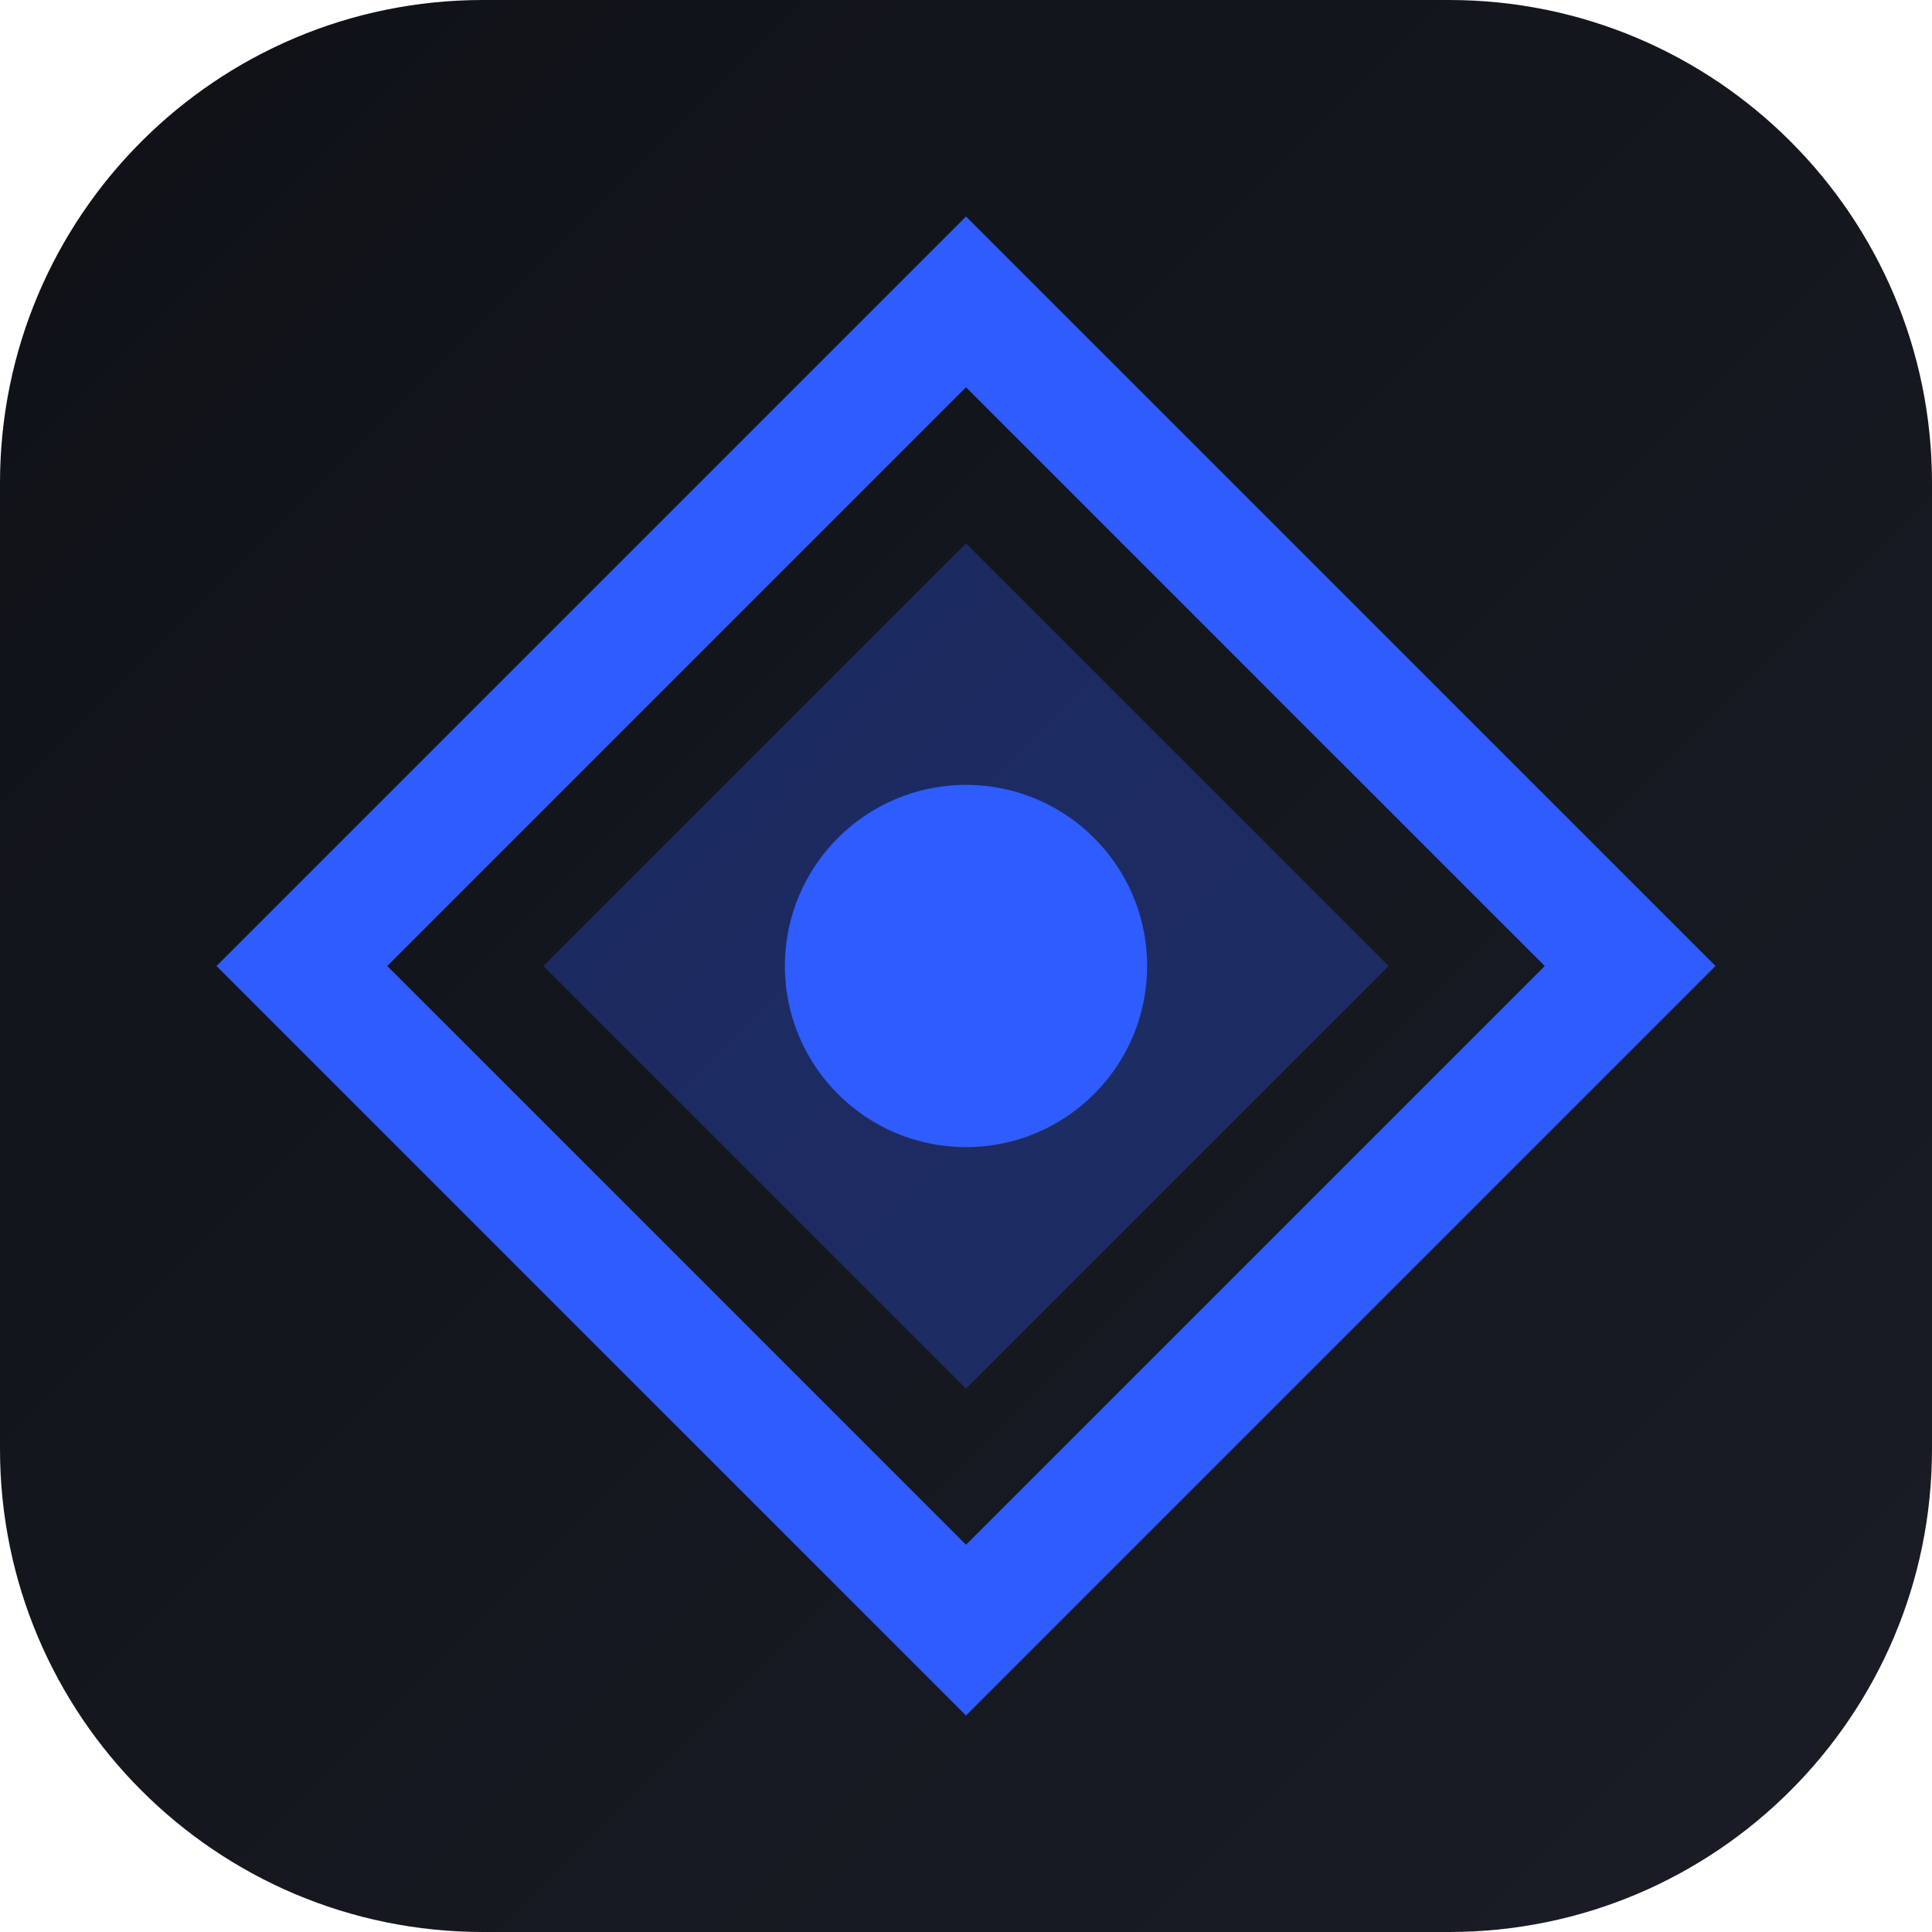
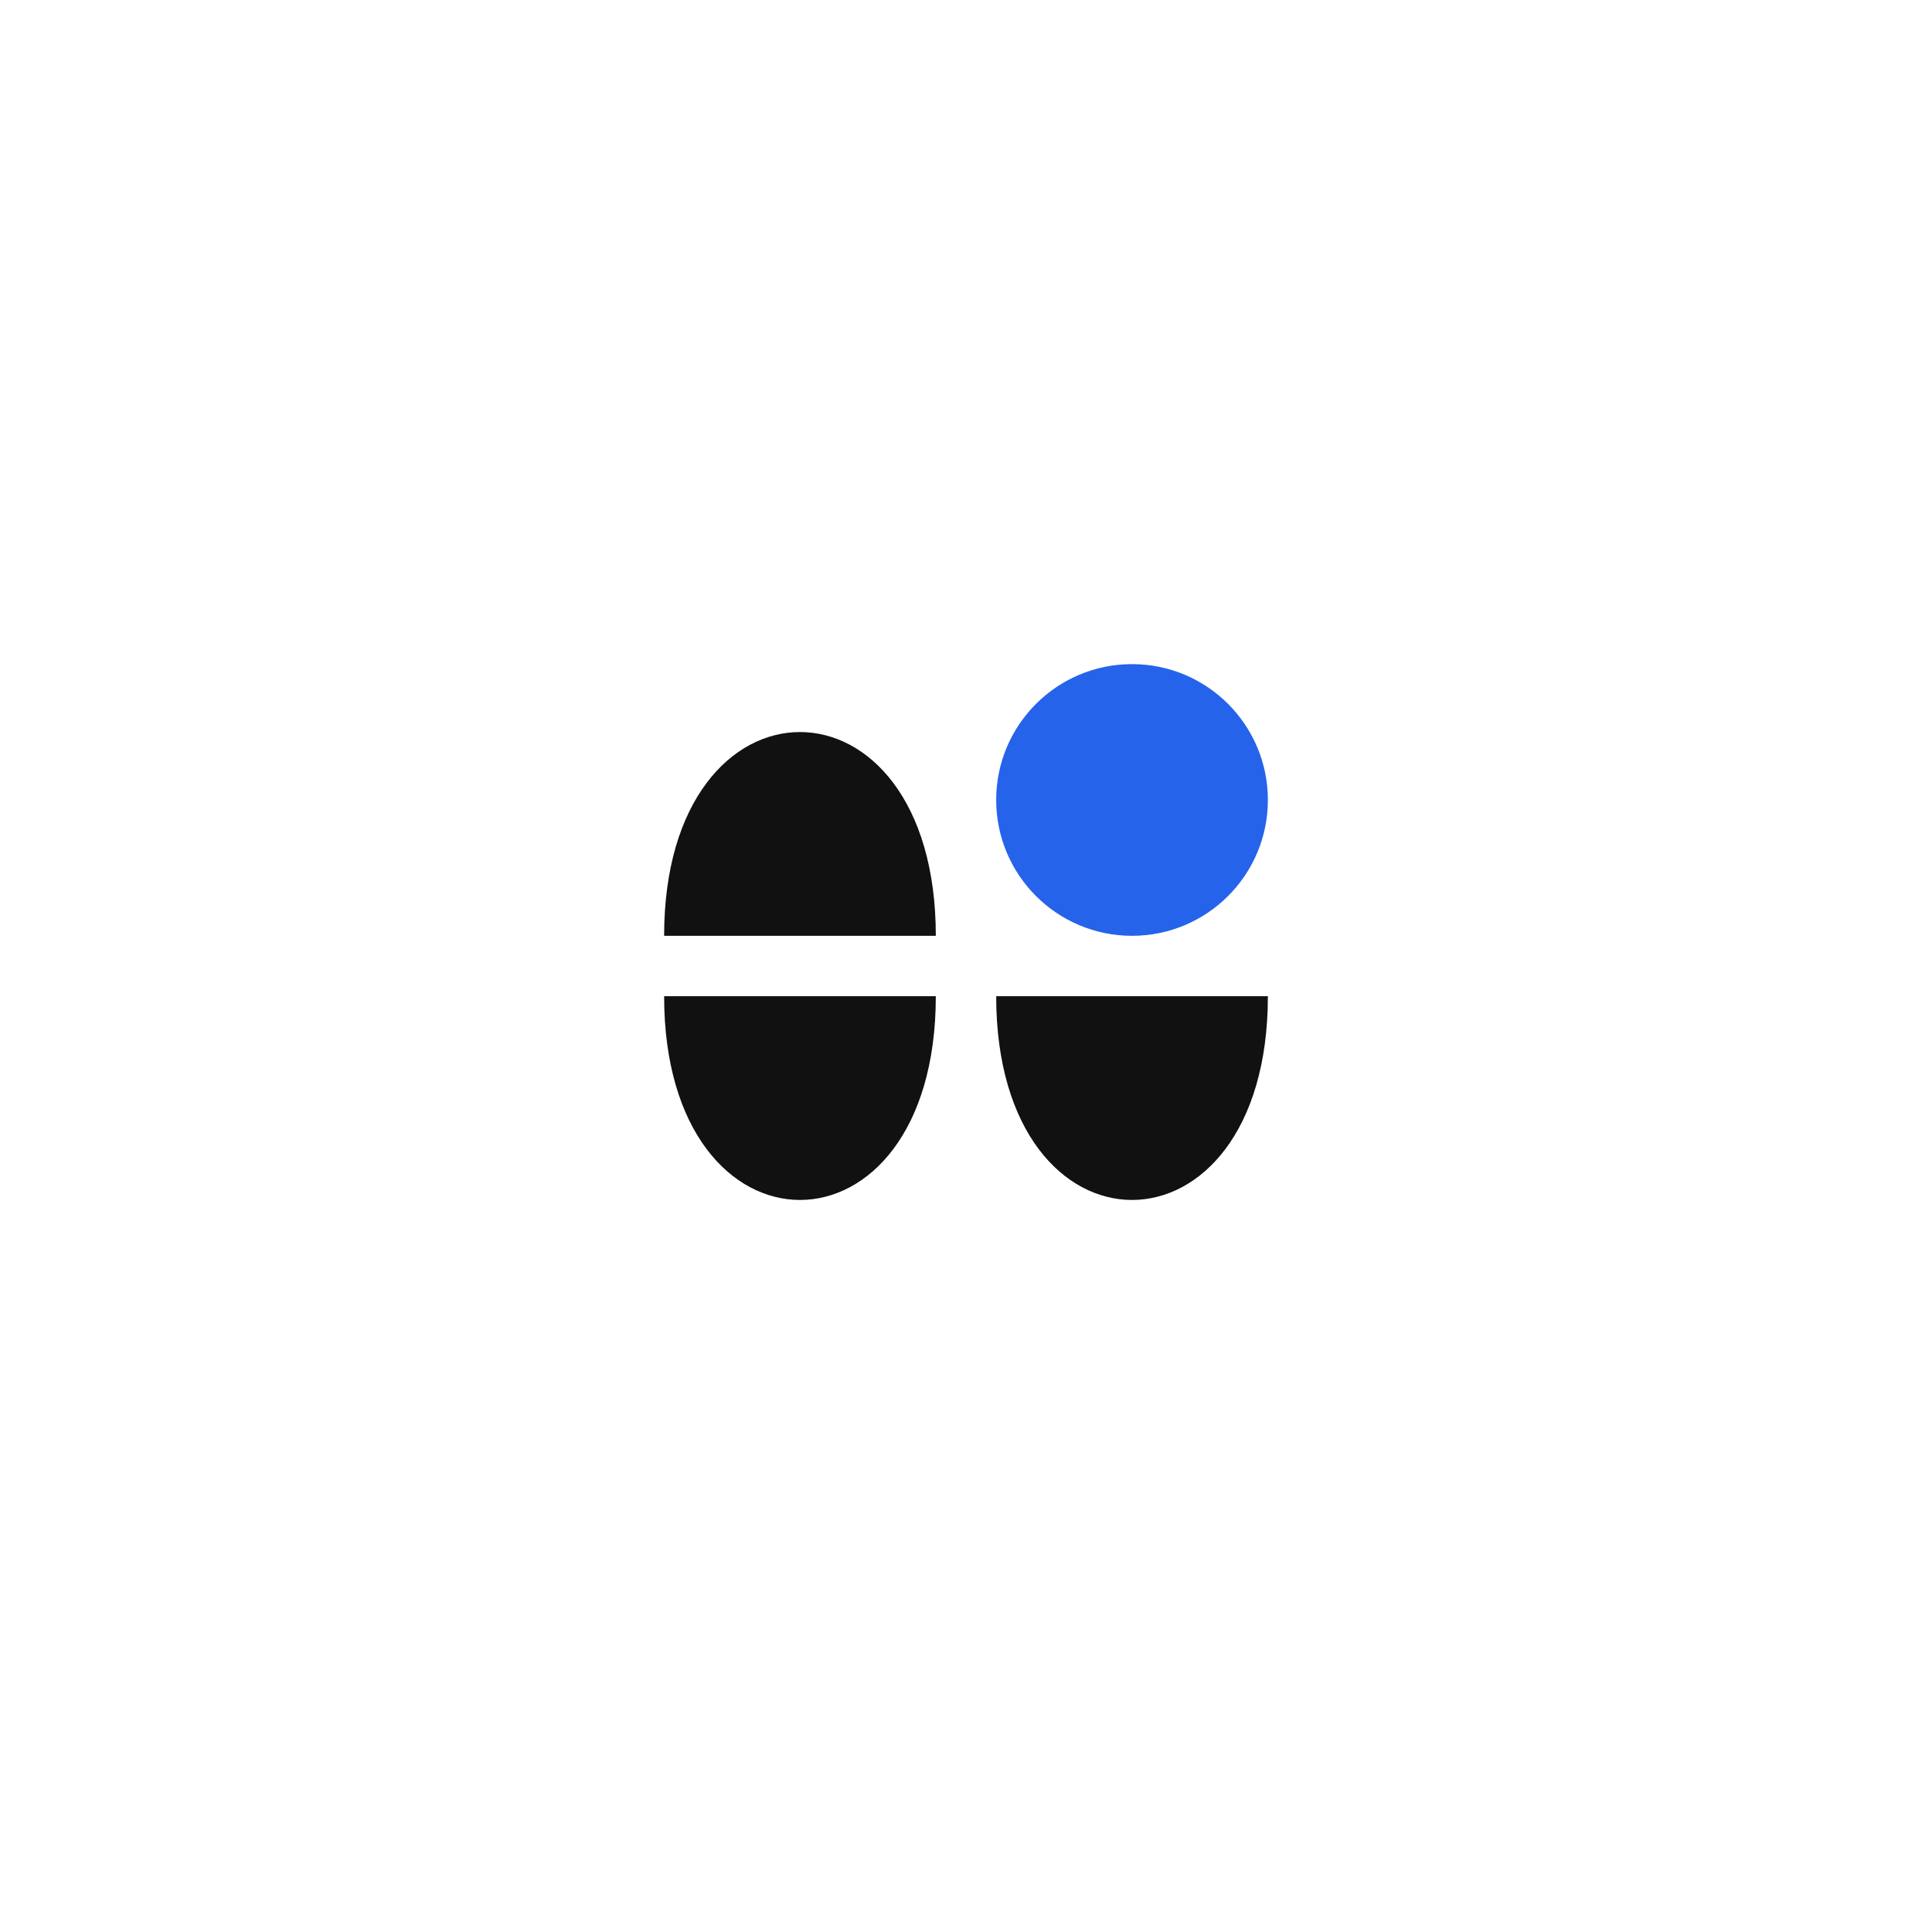
- <svg xmlns="http://www.w3.org/2000/svg" viewBox="0 0 32 32" width="32" height="32">
-   <defs>
-     <linearGradient id="g2" x1="0%" y1="0%" x2="100%" y2="100%">
-       <stop offset="0%" stop-color="#0f1117" />
-       <stop offset="100%" stop-color="#1a1d26" />
-     </linearGradient>
-   </defs>
-   <rect width="32" height="32" rx="8" fill="url(#g2)" />
-   <path d="M16 5 L27 16 L16 27 L5 16 Z" fill="none" stroke="#2E5CFF" stroke-width="2" />
-   <path d="M16 9 L23 16 L16 23 L9 16 Z" fill="#2E5CFF" opacity="0.3" />
-   <circle cx="16" cy="16" r="3" fill="#2E5CFF" />
+ <svg xmlns="http://www.w3.org/2000/svg" width="32" height="32" viewBox="0 0 512 512" fill="none">
+   <g transform="translate(256,256)">
+     <path d="M-8,-8 C-8,-80 -80,-80 -80,-8 Z" fill="#111111" />
+     <path d="M-8,8 C-8,80 -80,80 -80,8 Z" fill="#111111" />
+     <circle cx="44" cy="-44" r="36" fill="#2563EB" />
+     <path d="M8,8 C8,80 80,80 80,8 Z" fill="#111111" />
+   </g>
</svg>
